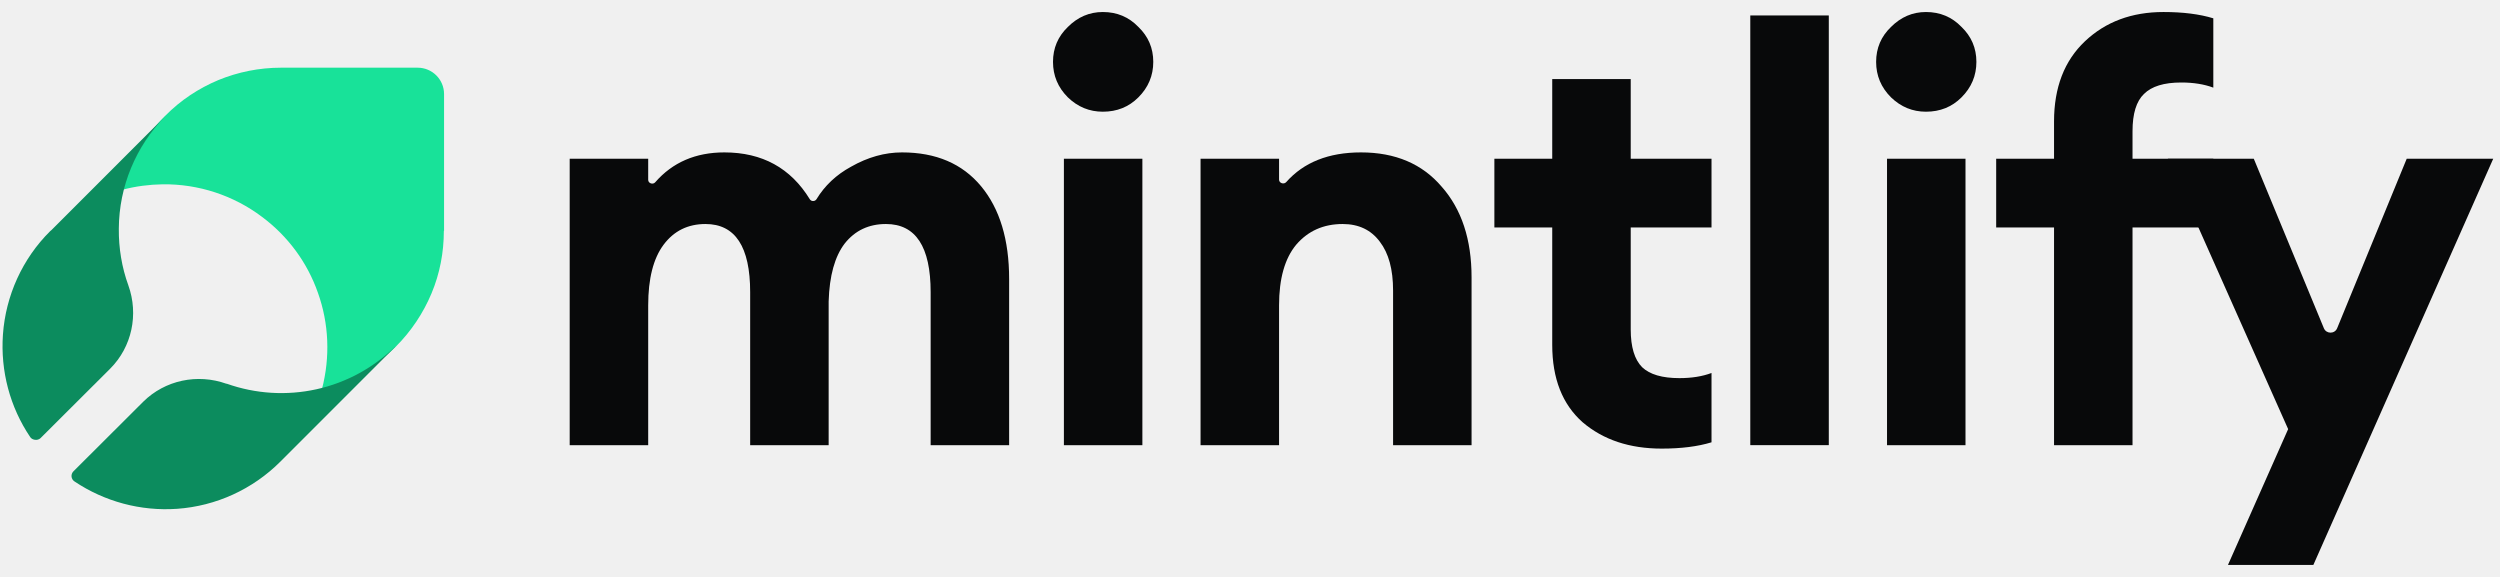
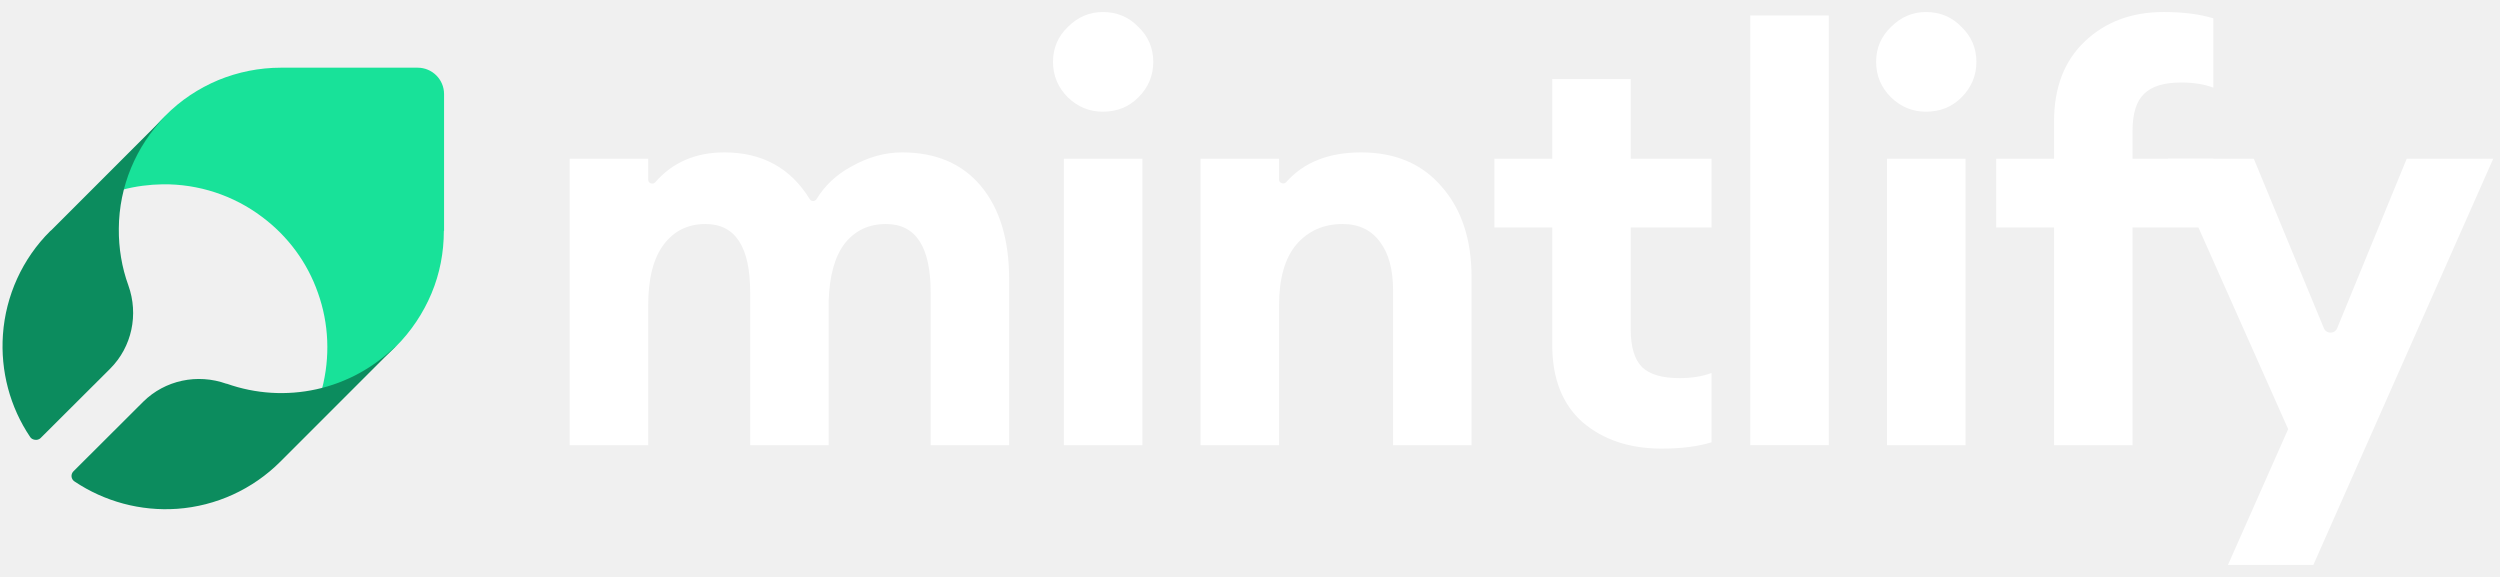
<svg xmlns="http://www.w3.org/2000/svg" width="208" height="48" viewBox="0 0 104 24" fill="none">
  <path d="M18.473 9.605V3.914C18.473 3.303 17.977 2.816 17.375 2.816H11.687C10.793 2.816 9.908 2.993 9.086 3.33C8.263 3.675 7.511 4.171 6.883 4.808L6.838 4.852C6.007 5.693 5.414 6.737 5.113 7.888C5.653 7.747 6.21 7.676 6.768 7.667C8.254 7.649 9.714 8.127 10.899 9.021C11.97 9.818 12.784 10.915 13.226 12.181C13.686 13.464 13.739 14.863 13.394 16.182C14.535 15.881 15.588 15.288 16.429 14.456L16.473 14.412C17.101 13.783 17.605 13.031 17.95 12.207C18.296 11.384 18.464 10.499 18.464 9.605H18.473Z" fill="#18E299" />
  <path d="M4.943 9.509C4.952 7.763 5.648 6.088 6.874 4.836L2.141 9.571C2.123 9.589 2.105 9.598 2.088 9.615C0.933 10.761 0.237 12.296 0.122 13.918C0.016 15.435 0.413 16.934 1.259 18.186C1.34 18.306 1.559 18.345 1.682 18.23L4.582 15.338C5.49 14.43 5.772 13.081 5.34 11.873C5.067 11.123 4.935 10.321 4.943 9.509Z" fill="#0C8C5E" />
  <path d="M16.445 14.412C15.537 15.303 14.4 15.92 13.166 16.193C11.923 16.467 10.636 16.387 9.438 15.964C9.438 15.964 9.429 15.964 9.42 15.964C8.212 15.532 6.864 15.814 5.956 16.714L3.056 19.606C2.933 19.729 2.951 19.932 3.1 20.029C4.352 20.867 5.85 21.272 7.366 21.167C8.988 21.052 10.513 20.355 11.667 19.2L11.711 19.156L16.445 14.421V14.412Z" fill="#0C8C5E" />
-   <path d="M96.236 23.5H92.684L95.187 17.851L90.182 6.602H93.757L96.673 13.654C96.775 13.9 97.125 13.9 97.226 13.653L100.12 6.602H103.719L96.236 23.5Z" fill="#08090A" />
-   <path d="M85.448 18.519V9.462H83.041V6.602H85.448V5.052C85.448 3.638 85.877 2.526 86.735 1.716C87.593 0.905 88.682 0.5 90.001 0.5C90.811 0.5 91.502 0.587 92.074 0.762V3.646C91.693 3.503 91.248 3.432 90.739 3.432C90.024 3.432 89.508 3.59 89.19 3.908C88.872 4.21 88.713 4.727 88.713 5.457V6.602H92.074V9.462H88.713V18.519H85.448Z" fill="#08090A" />
-   <path d="M80.12 4.647C79.564 4.647 79.08 4.449 78.667 4.051C78.253 3.638 78.047 3.146 78.047 2.574C78.047 2.002 78.253 1.517 78.667 1.12C79.08 0.707 79.564 0.5 80.12 0.5C80.708 0.5 81.201 0.707 81.598 1.12C82.011 1.517 82.218 2.002 82.218 2.574C82.218 3.146 82.011 3.638 81.598 4.051C81.201 4.449 80.708 4.647 80.12 4.647ZM78.5 18.519V6.602H81.765V18.519H78.5Z" fill="#08090A" />
-   <path d="M72.812 18.518V0.643H76.078V18.518H72.812Z" fill="#08090A" />
-   <path d="M69.126 18.662C67.791 18.662 66.695 18.297 65.837 17.566C64.994 16.819 64.573 15.746 64.573 14.348V9.462H62.166V6.602H64.573V3.289H67.838V6.602H71.199V9.462H67.838V13.705C67.838 14.435 67.997 14.96 68.315 15.278C68.633 15.579 69.149 15.73 69.864 15.73C70.373 15.73 70.818 15.659 71.199 15.516V18.4C70.627 18.575 69.936 18.662 69.126 18.662Z" fill="#08090A" />
-   <path d="M49.943 18.519V6.602H53.209V7.473C53.209 7.62 53.409 7.686 53.507 7.575C54.235 6.752 55.271 6.34 56.617 6.34C58.047 6.34 59.167 6.817 59.977 7.77C60.804 8.707 61.217 9.963 61.217 11.536V18.519H57.952V12.084C57.952 11.21 57.769 10.535 57.403 10.058C57.038 9.565 56.522 9.319 55.854 9.319C55.06 9.319 54.416 9.605 53.924 10.177C53.447 10.749 53.209 11.591 53.209 12.704V18.519H49.943Z" fill="#08090A" />
-   <path d="M45.878 4.647C45.322 4.647 44.837 4.449 44.424 4.051C44.011 3.638 43.805 3.146 43.805 2.574C43.805 2.002 44.011 1.517 44.424 1.12C44.837 0.707 45.322 0.5 45.878 0.5C46.466 0.5 46.959 0.707 47.356 1.12C47.769 1.517 47.976 2.002 47.976 2.574C47.976 3.146 47.769 3.638 47.356 4.051C46.959 4.449 46.466 4.647 45.878 4.647ZM44.258 18.519V6.602H47.523V18.519H44.258Z" fill="#08090A" />
-   <path d="M38.715 18.519V12.155C38.715 10.264 38.095 9.319 36.856 9.319C36.141 9.319 35.569 9.589 35.14 10.13C34.727 10.67 34.504 11.472 34.472 12.537V18.519H31.207V12.155C31.207 10.264 30.587 9.319 29.348 9.319C28.617 9.319 28.037 9.605 27.608 10.177C27.179 10.749 26.965 11.591 26.965 12.704V18.519H23.699V6.602H26.965V7.482C26.965 7.628 27.162 7.693 27.258 7.582C27.979 6.754 28.938 6.34 30.134 6.34C31.707 6.34 32.891 6.989 33.687 8.287C33.75 8.39 33.904 8.388 33.967 8.285C34.311 7.72 34.789 7.27 35.402 6.936C36.101 6.538 36.808 6.34 37.523 6.34C38.937 6.34 40.033 6.809 40.812 7.746C41.591 8.684 41.98 9.971 41.98 11.607V18.519H38.715Z" fill="#08090A" />
+   <path d="M96.236 23.5H92.684L95.187 17.851L90.182 6.602H93.757L96.673 13.654C96.775 13.9 97.125 13.9 97.226 13.653L100.12 6.602H103.719L96.236 23.5Z" fill="#ffffff" />
+   <path d="M85.448 18.519V9.462H83.041V6.602H85.448V5.052C85.448 3.638 85.877 2.526 86.735 1.716C87.593 0.905 88.682 0.5 90.001 0.5C90.811 0.5 91.502 0.587 92.074 0.762V3.646C91.693 3.503 91.248 3.432 90.739 3.432C90.024 3.432 89.508 3.59 89.19 3.908C88.872 4.21 88.713 4.727 88.713 5.457V6.602H92.074V9.462H88.713V18.519H85.448Z" fill="#ffffff" />
+   <path d="M80.12 4.647C79.564 4.647 79.08 4.449 78.667 4.051C78.253 3.638 78.047 3.146 78.047 2.574C78.047 2.002 78.253 1.517 78.667 1.12C79.08 0.707 79.564 0.5 80.12 0.5C80.708 0.5 81.201 0.707 81.598 1.12C82.011 1.517 82.218 2.002 82.218 2.574C82.218 3.146 82.011 3.638 81.598 4.051C81.201 4.449 80.708 4.647 80.12 4.647ZM78.5 18.519V6.602H81.765V18.519H78.5Z" fill="#ffffff" />
+   <path d="M72.812 18.518V0.643H76.078V18.518H72.812Z" fill="#ffffff" />
+   <path d="M69.126 18.662C67.791 18.662 66.695 18.297 65.837 17.566C64.994 16.819 64.573 15.746 64.573 14.348V9.462H62.166V6.602H64.573V3.289H67.838V6.602H71.199V9.462H67.838V13.705C67.838 14.435 67.997 14.96 68.315 15.278C68.633 15.579 69.149 15.73 69.864 15.73C70.373 15.73 70.818 15.659 71.199 15.516V18.4C70.627 18.575 69.936 18.662 69.126 18.662Z" fill="#ffffff" />
+   <path d="M49.943 18.519V6.602H53.209V7.473C53.209 7.62 53.409 7.686 53.507 7.575C54.235 6.752 55.271 6.34 56.617 6.34C58.047 6.34 59.167 6.817 59.977 7.77C60.804 8.707 61.217 9.963 61.217 11.536V18.519H57.952V12.084C57.952 11.21 57.769 10.535 57.403 10.058C57.038 9.565 56.522 9.319 55.854 9.319C55.06 9.319 54.416 9.605 53.924 10.177C53.447 10.749 53.209 11.591 53.209 12.704V18.519H49.943Z" fill="#ffffff" />
+   <path d="M45.878 4.647C45.322 4.647 44.837 4.449 44.424 4.051C44.011 3.638 43.805 3.146 43.805 2.574C43.805 2.002 44.011 1.517 44.424 1.12C44.837 0.707 45.322 0.5 45.878 0.5C46.466 0.5 46.959 0.707 47.356 1.12C47.769 1.517 47.976 2.002 47.976 2.574C47.976 3.146 47.769 3.638 47.356 4.051C46.959 4.449 46.466 4.647 45.878 4.647ZM44.258 18.519V6.602H47.523V18.519H44.258Z" fill="#ffffff" />
+   <path d="M38.715 18.519V12.155C38.715 10.264 38.095 9.319 36.856 9.319C36.141 9.319 35.569 9.589 35.14 10.13C34.727 10.67 34.504 11.472 34.472 12.537V18.519H31.207V12.155C31.207 10.264 30.587 9.319 29.348 9.319C28.617 9.319 28.037 9.605 27.608 10.177C27.179 10.749 26.965 11.591 26.965 12.704V18.519H23.699V6.602H26.965V7.482C26.965 7.628 27.162 7.693 27.258 7.582C27.979 6.754 28.938 6.34 30.134 6.34C31.707 6.34 32.891 6.989 33.687 8.287C33.75 8.39 33.904 8.388 33.967 8.285C34.311 7.72 34.789 7.27 35.402 6.936C36.101 6.538 36.808 6.34 37.523 6.34C38.937 6.34 40.033 6.809 40.812 7.746C41.591 8.684 41.98 9.971 41.98 11.607V18.519H38.715Z" fill="#ffffff" />
</svg>
